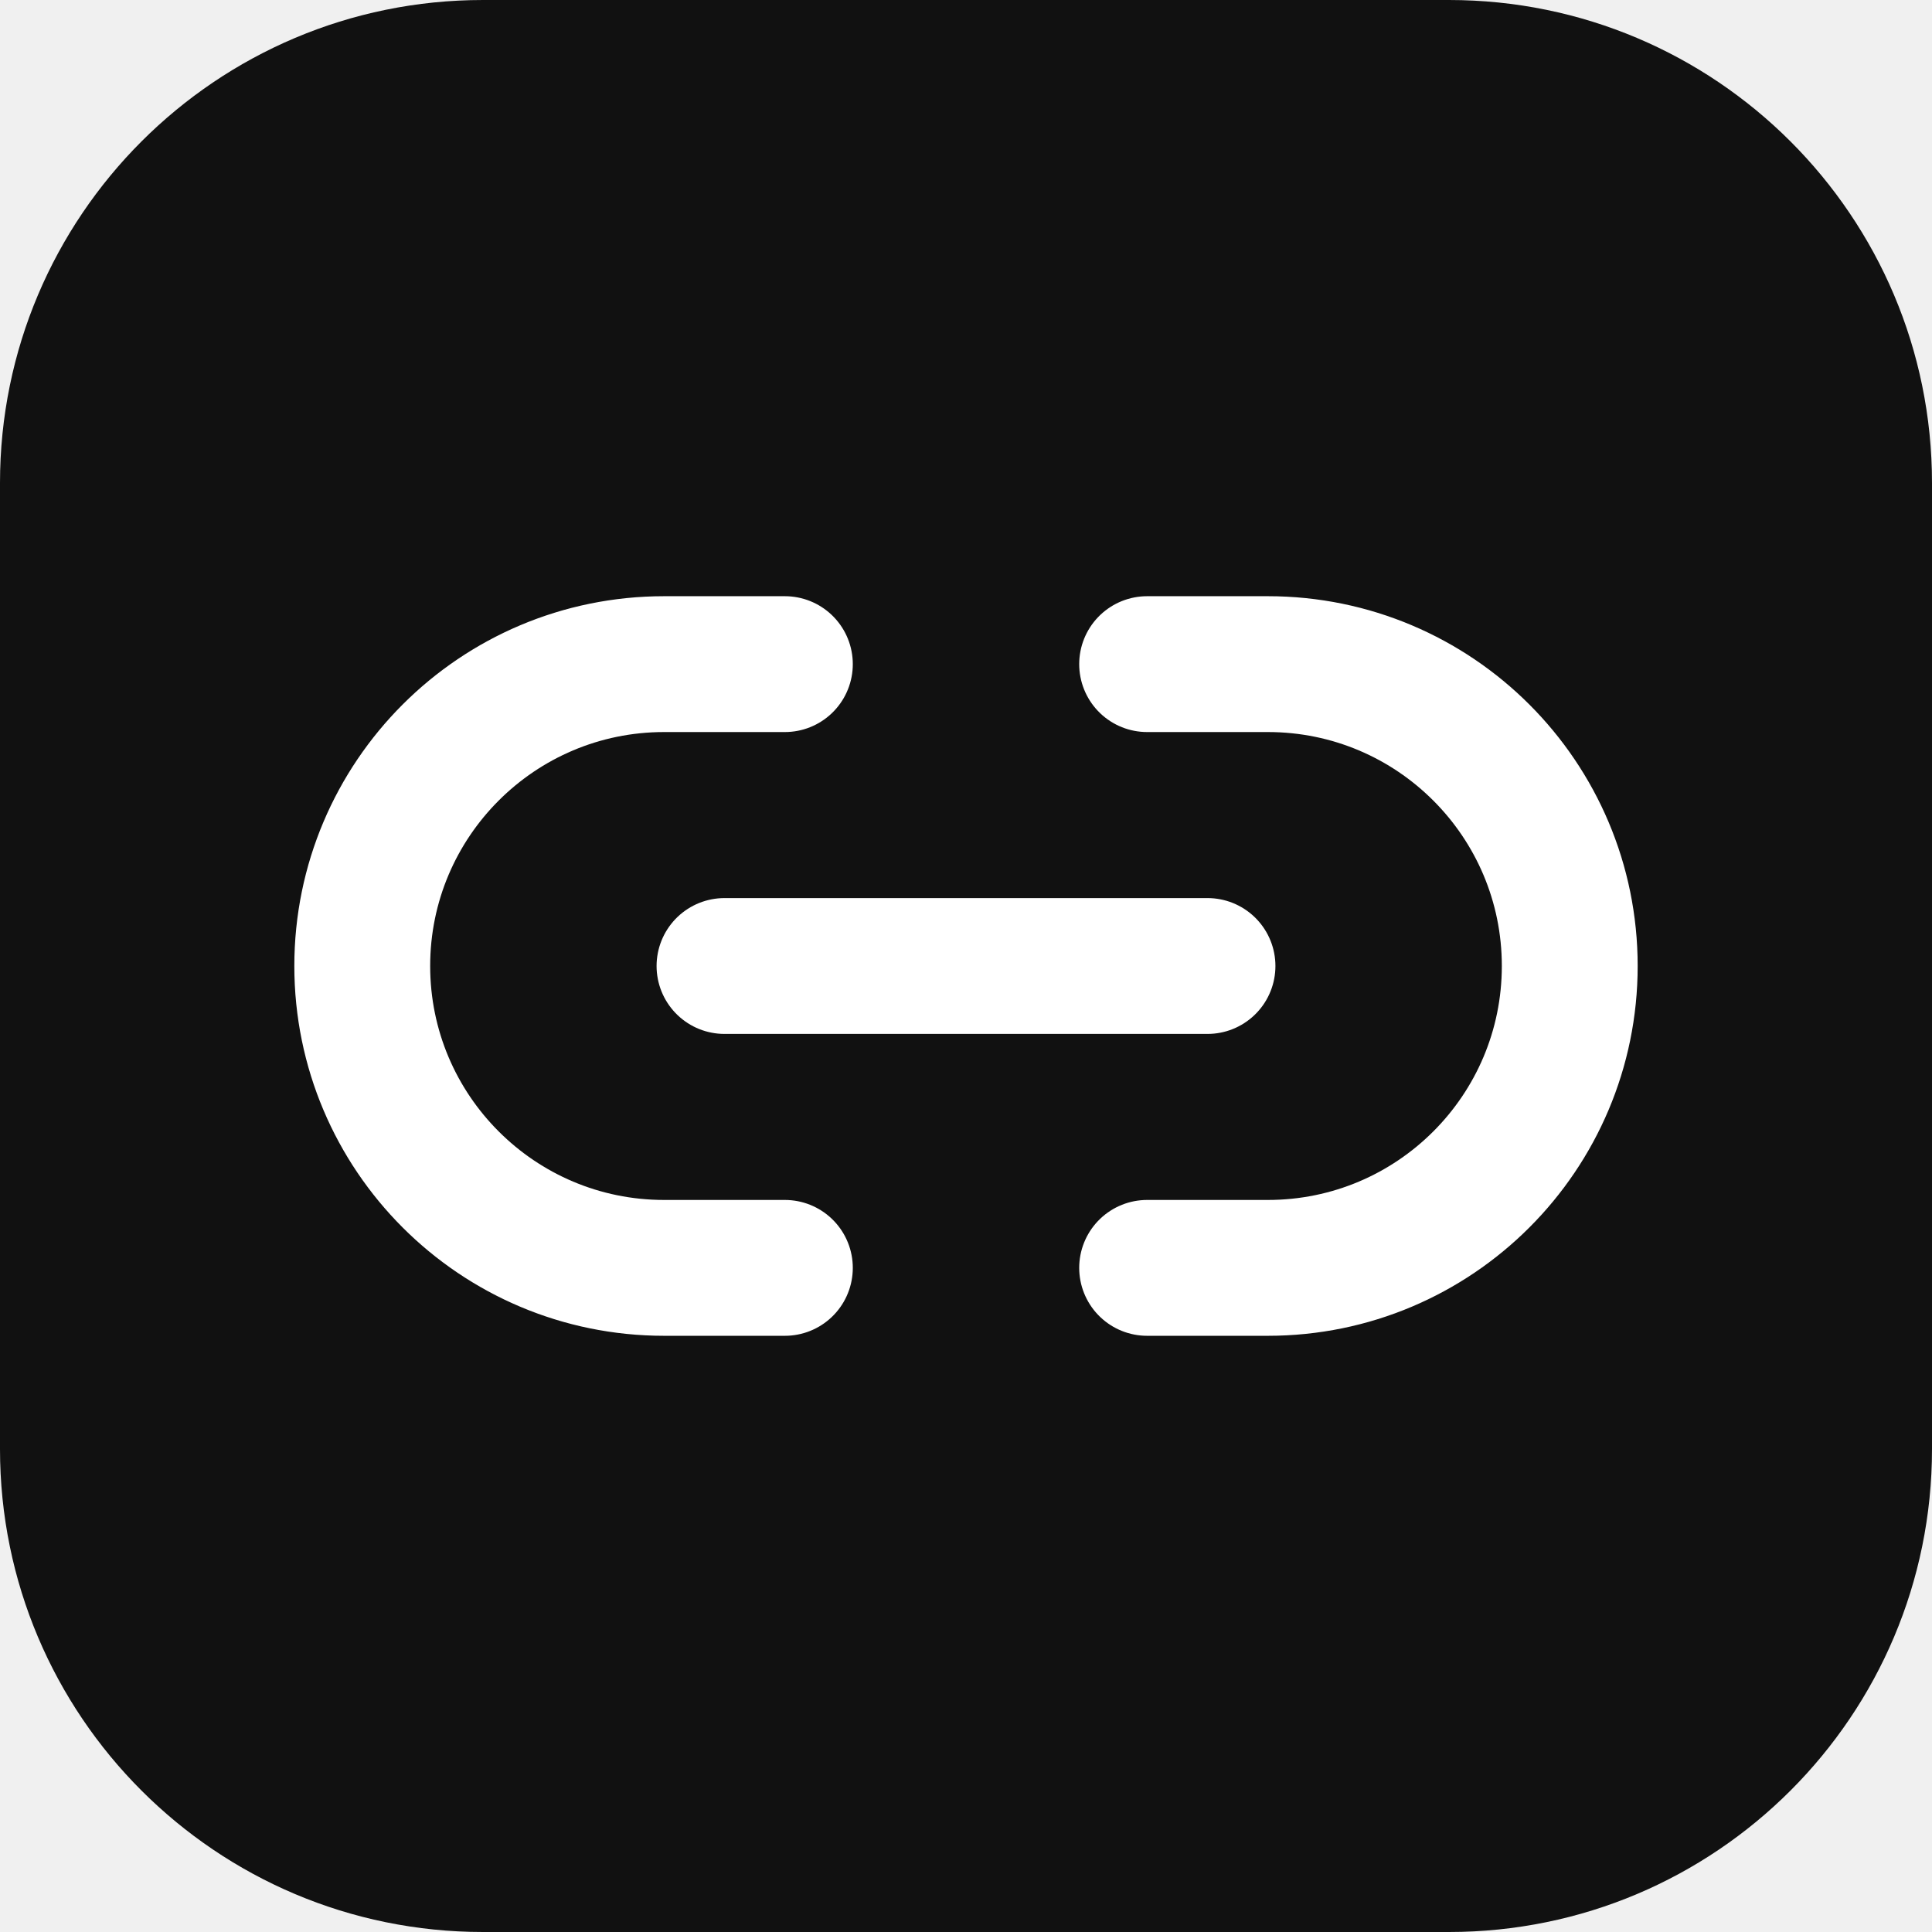
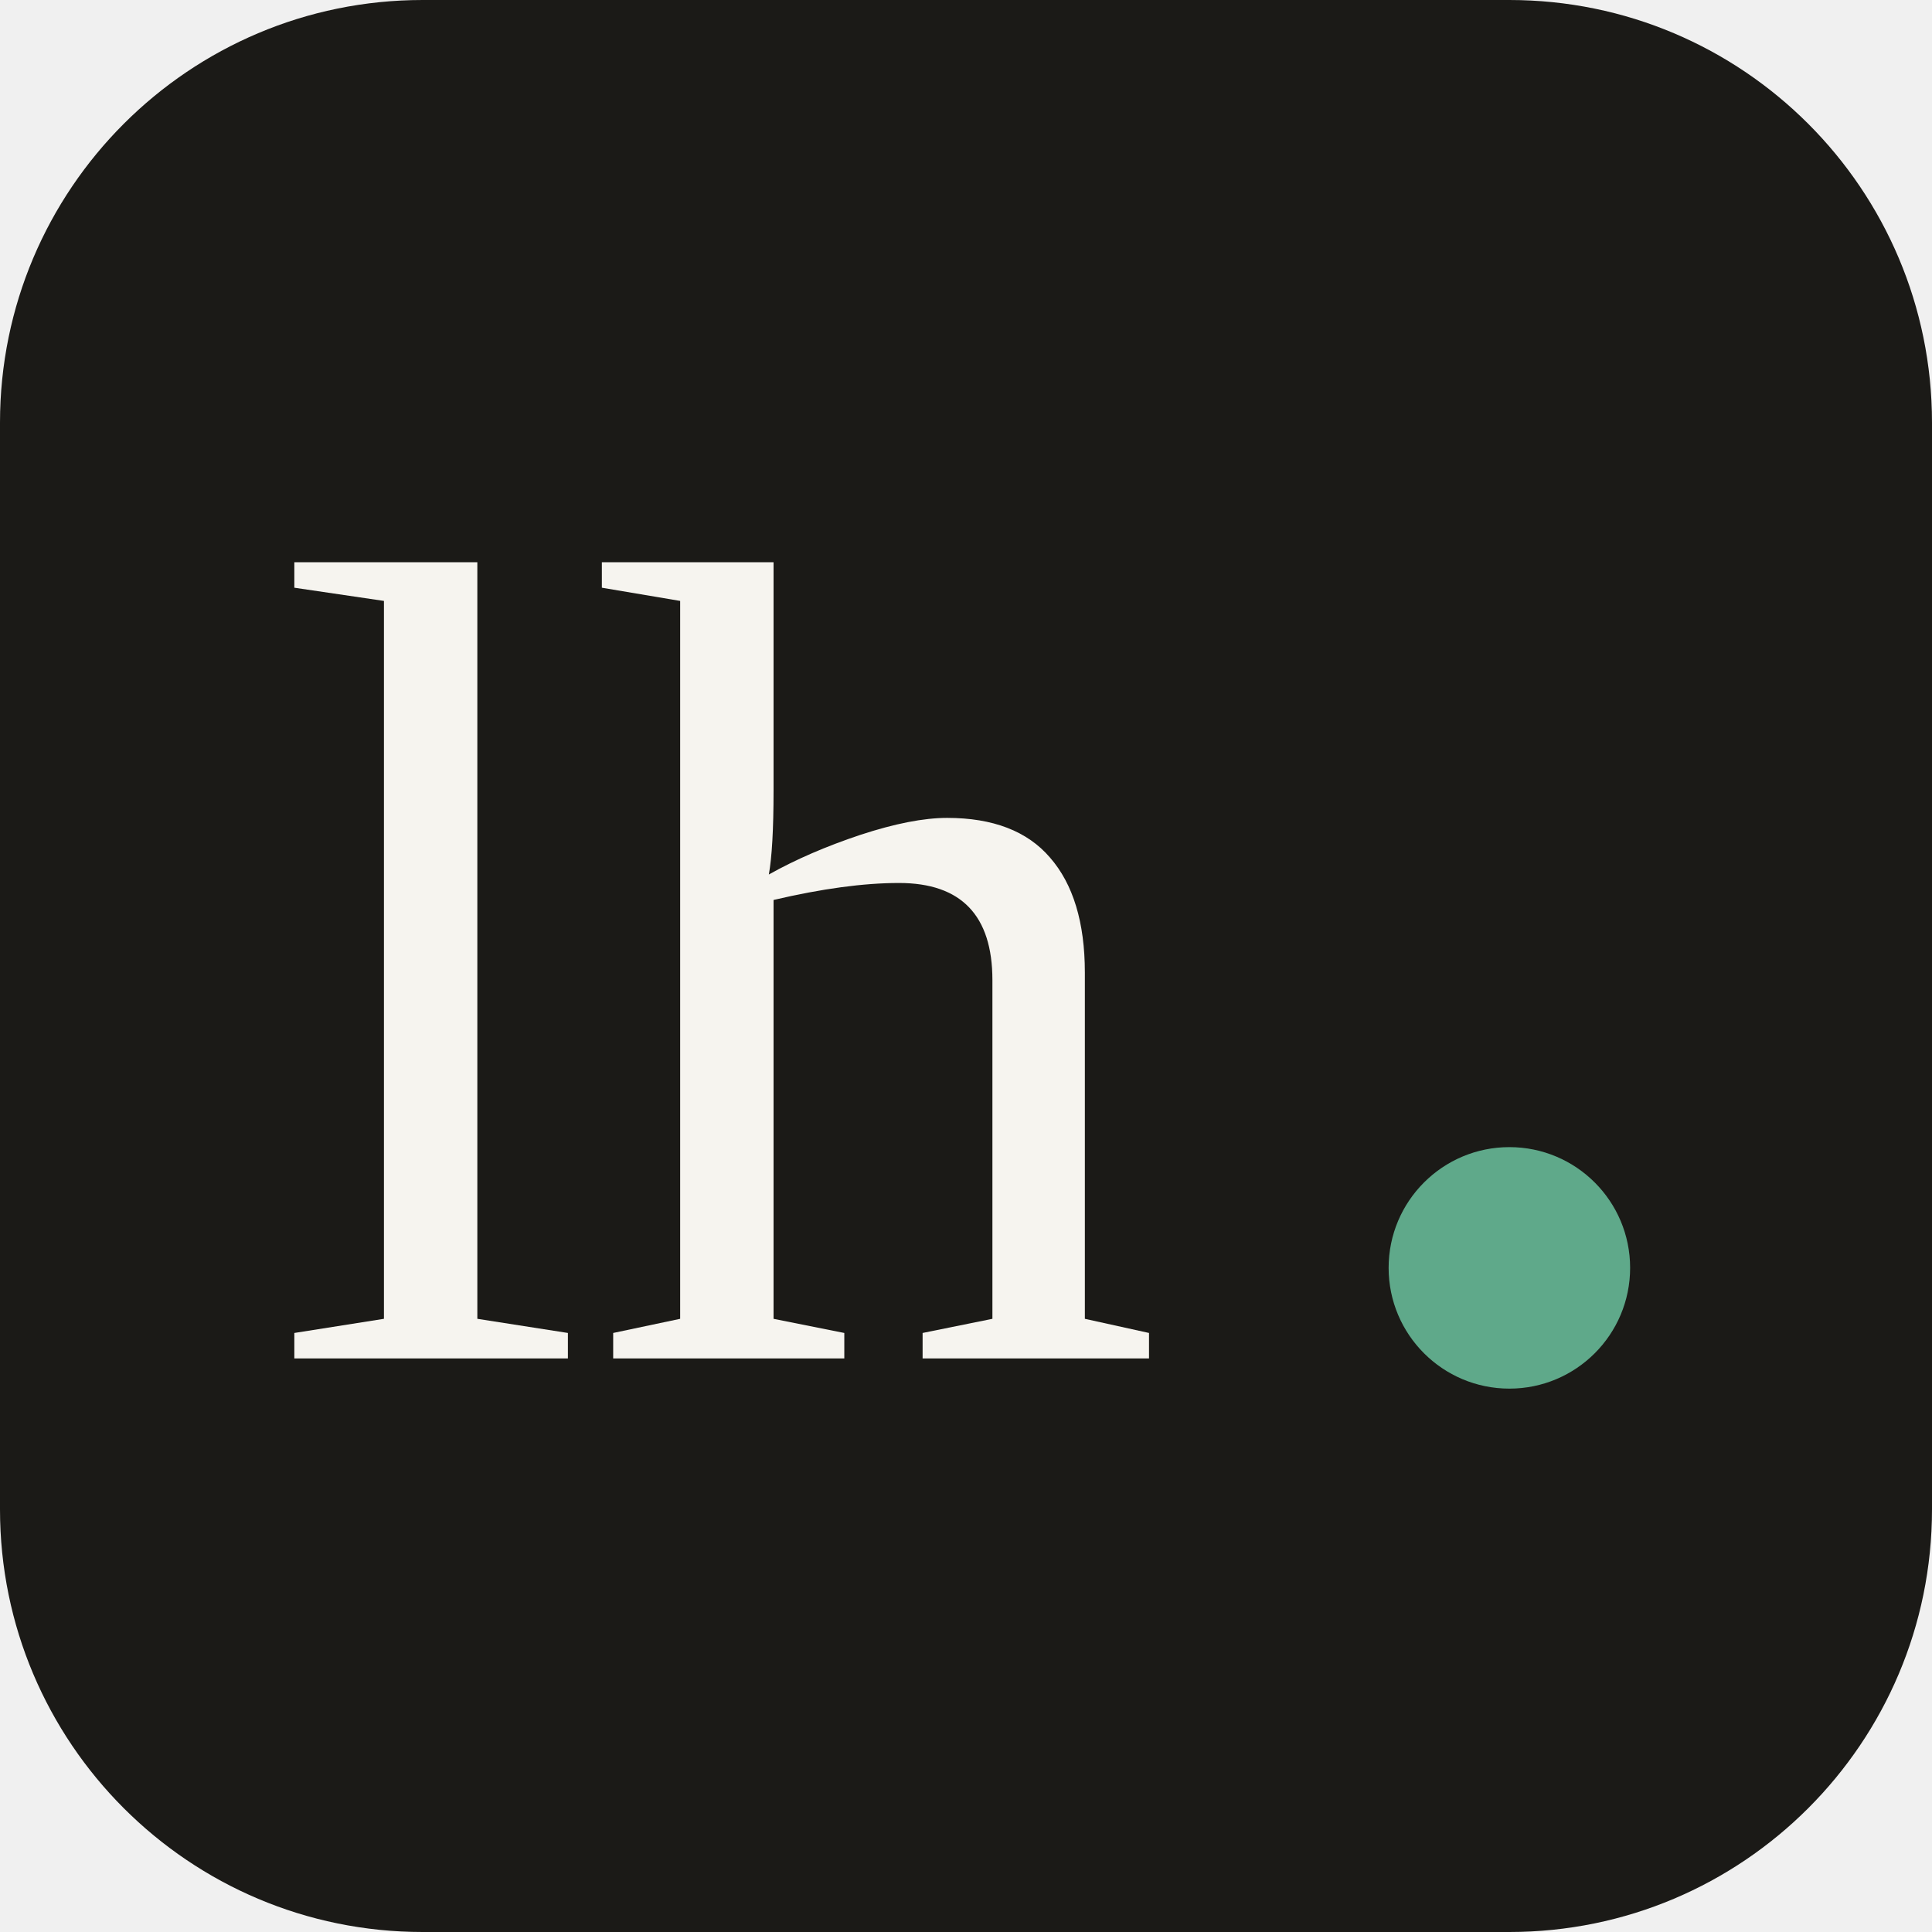
<svg xmlns="http://www.w3.org/2000/svg" viewBox="0 0 32 32">
-   <rect width="32" height="32" rx="8" fill="#111111" />
-   <g transform="translate(4 4)" fill="none" stroke="#ffffff" stroke-width="2.25" stroke-linecap="round" stroke-linejoin="round">
-     <path d="M9 17H7A5 5 0 0 1 7 7h2" />
-     <path d="M15 7h2a5 5 0 1 1 0 10h-2" />
-     <line x1="8" x2="16" y1="12" y2="12" />
-   </g>
+   <rect width="32" height="32" rx="7" fill="#1b1a17" />
+   <text x="4.5" y="22.5" font-family="'Instrument Serif', Georgia, 'Times New Roman', serif" font-size="19" fill="#f6f4ef">lh</text>
+   <circle cx="25" cy="21" r="2" fill="#5fa98a" />
</svg>
